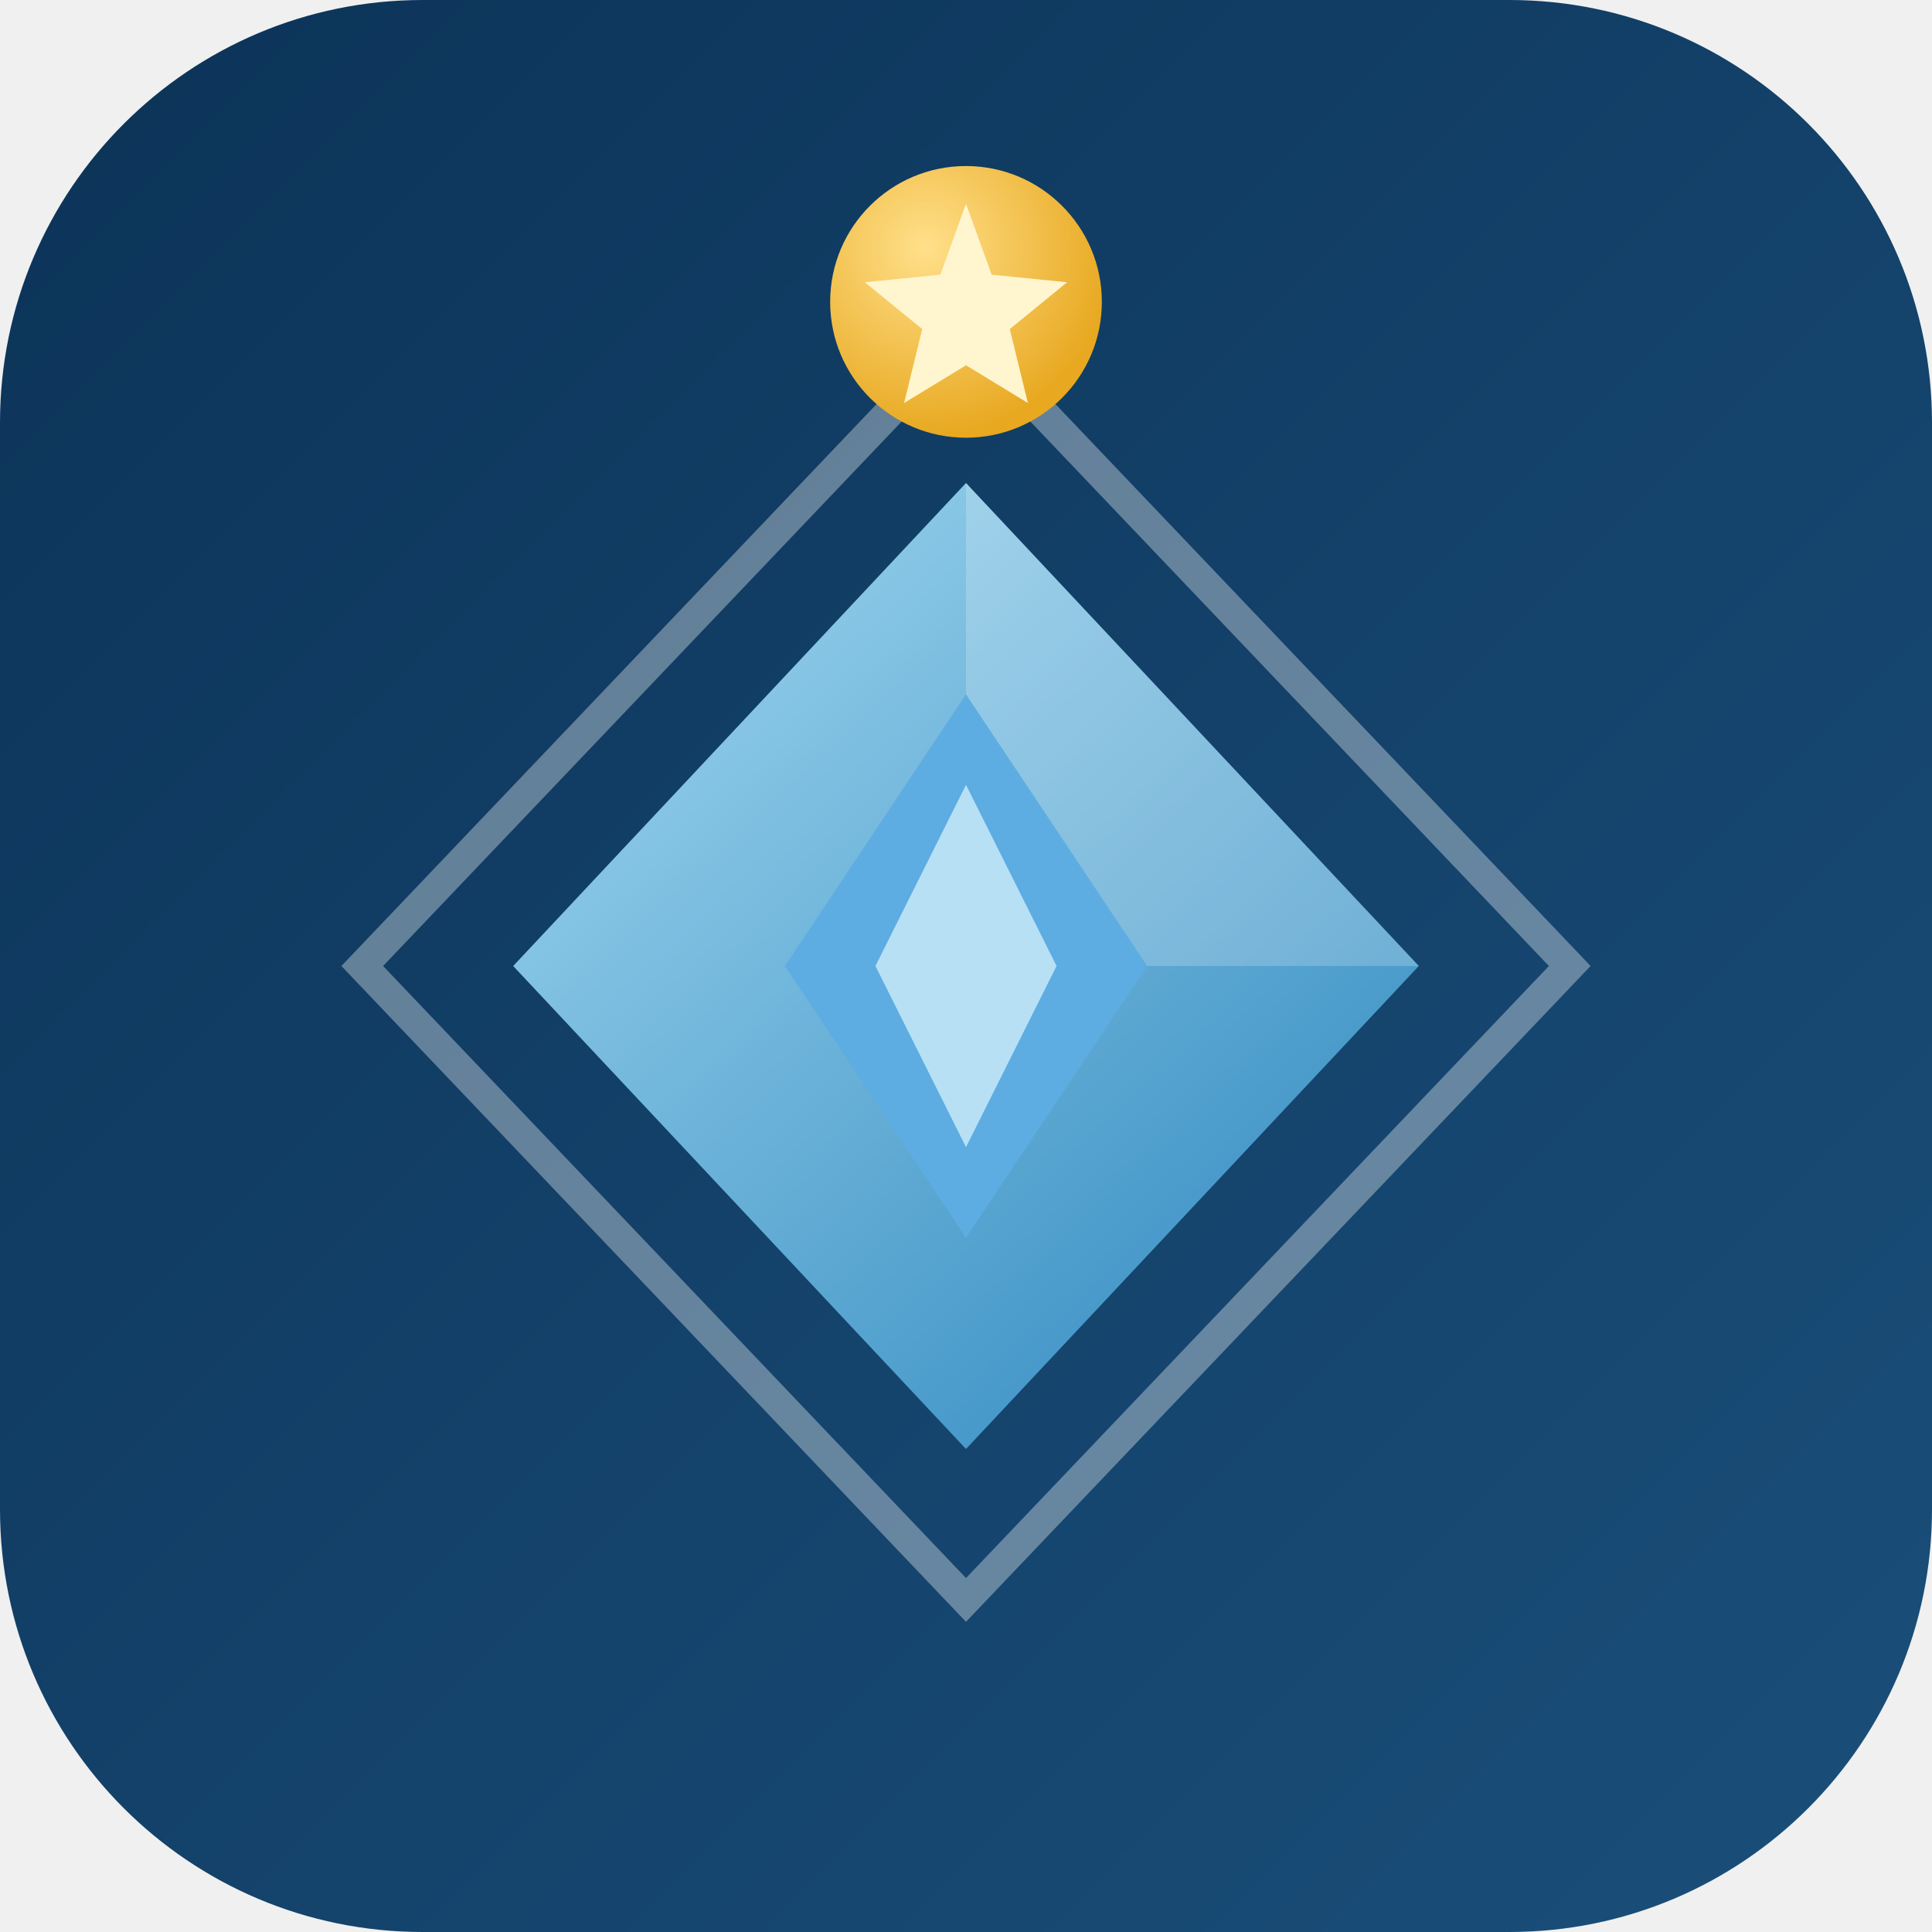
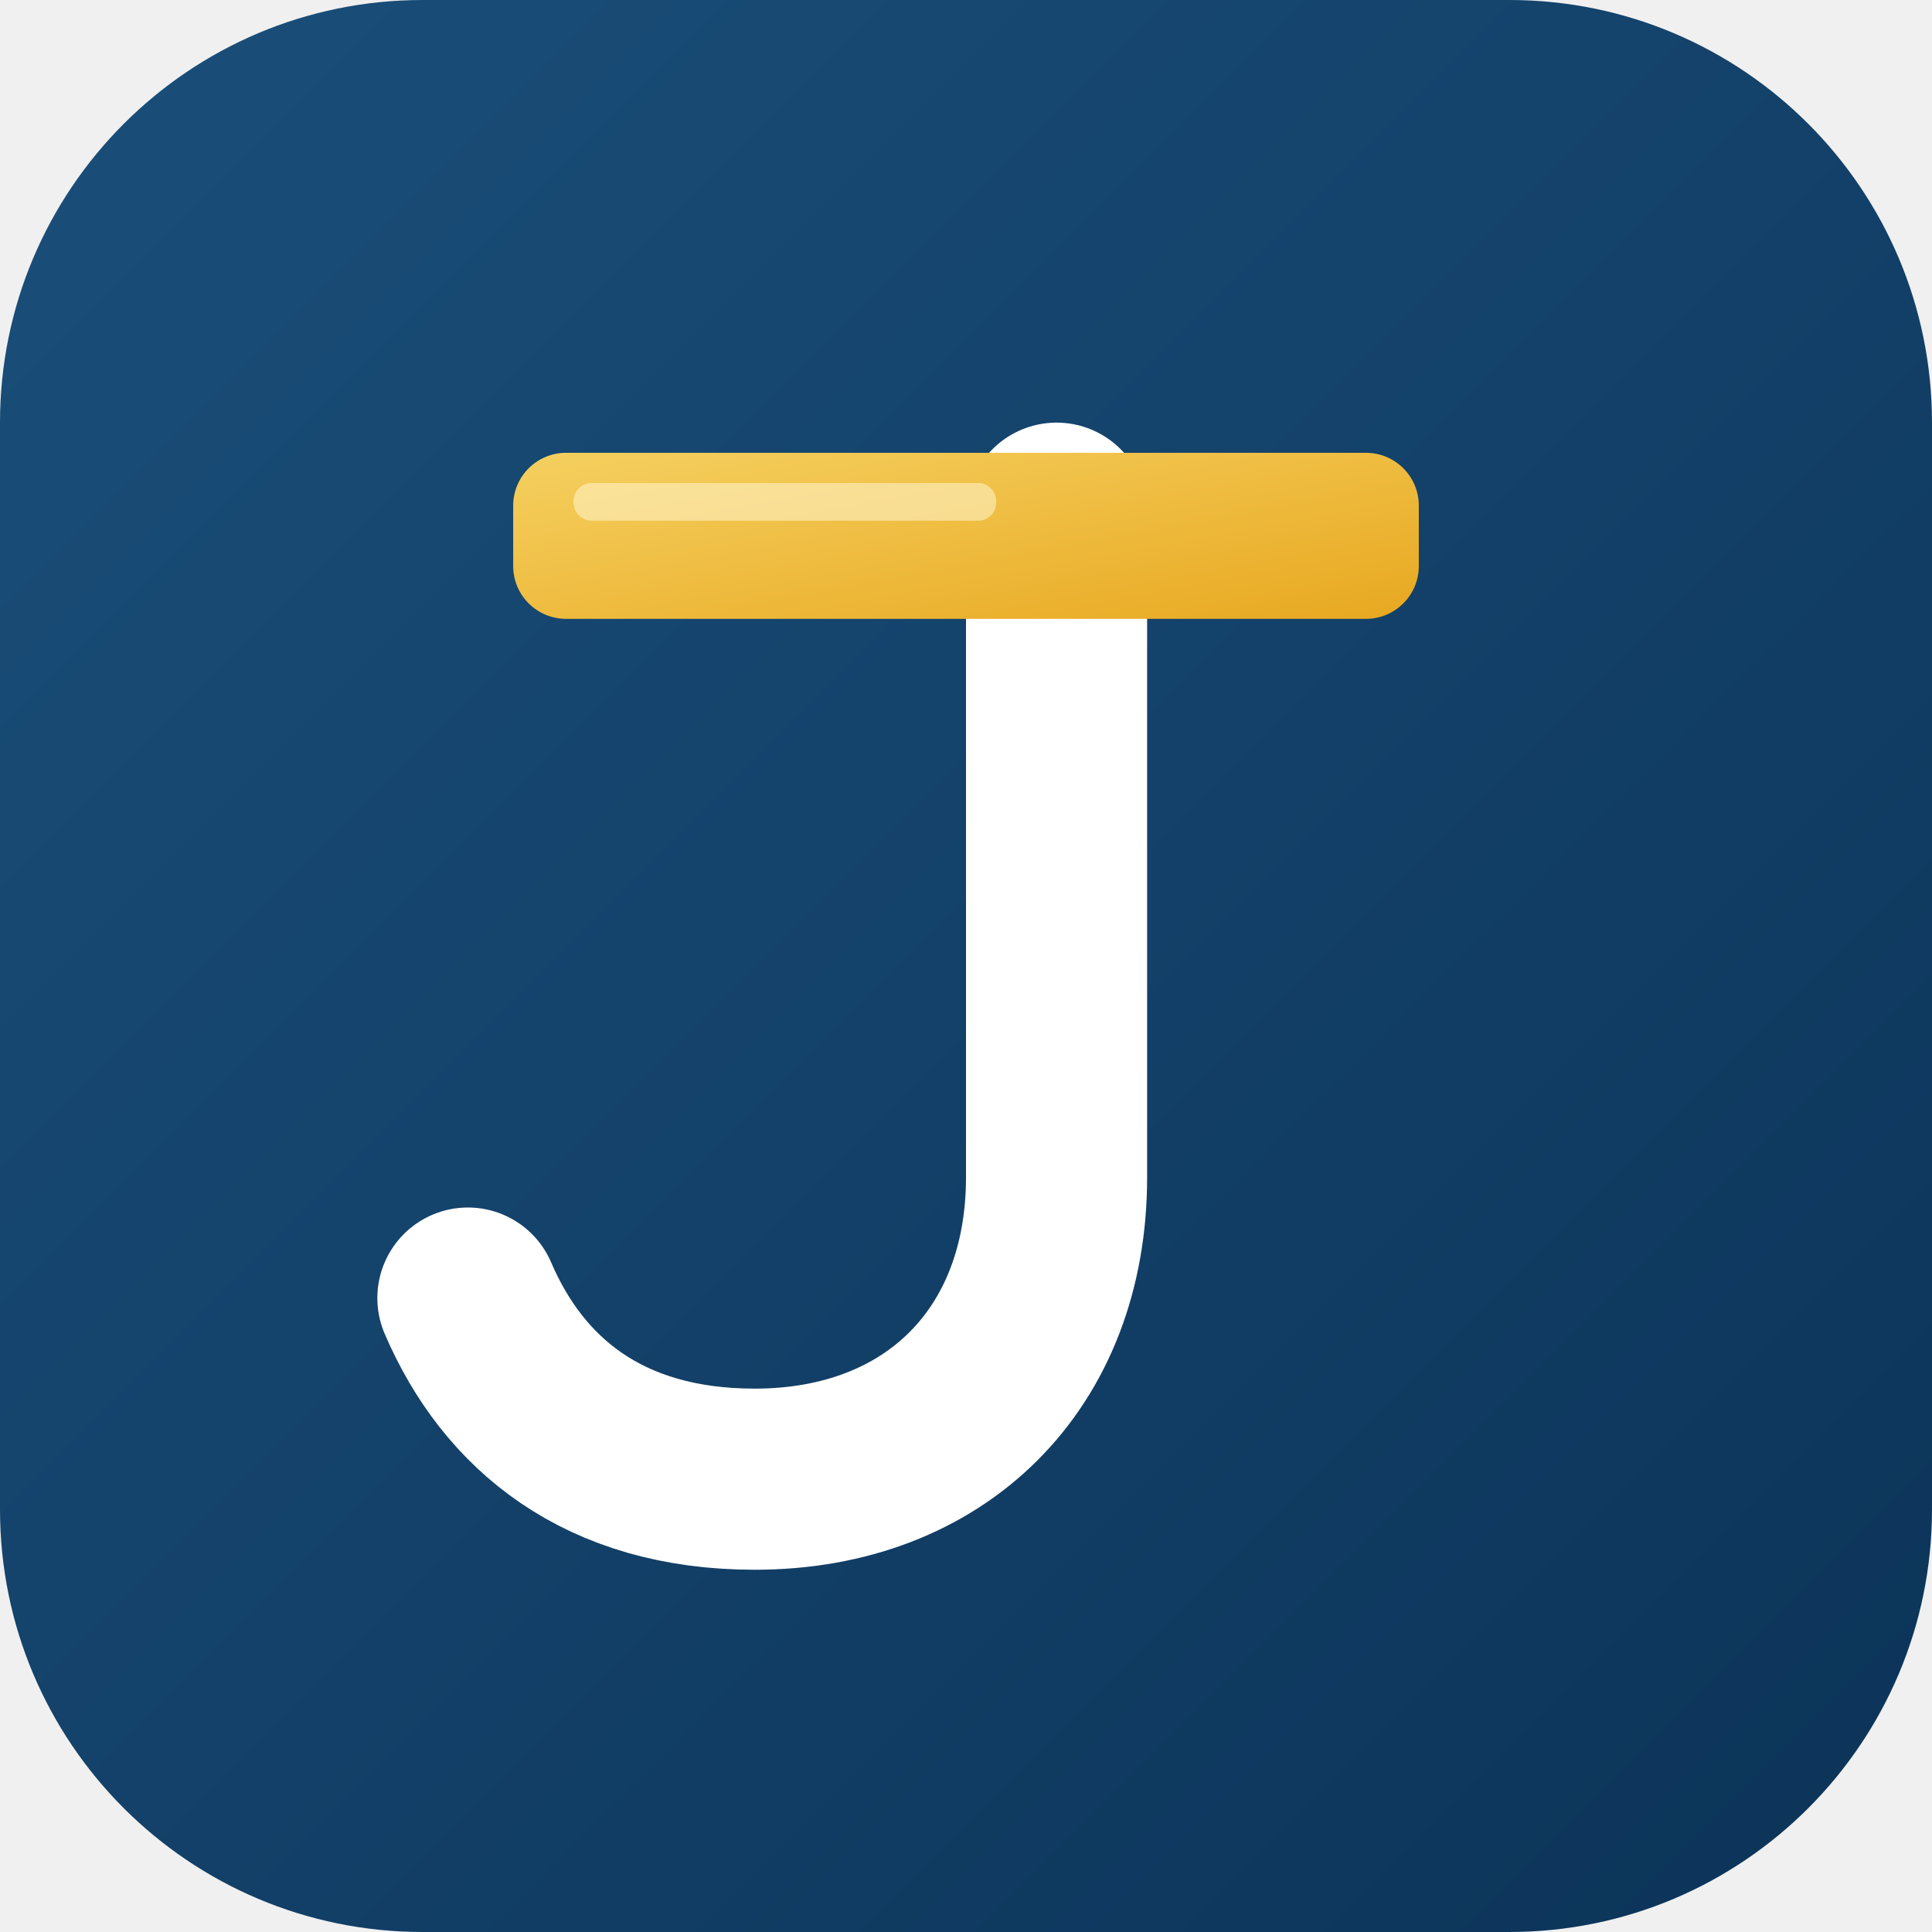
<svg xmlns="http://www.w3.org/2000/svg" viewBox="0 0 128 128" role="img" aria-label="JosspaTech">
  <defs>
-     <linearGradient id="app-bg" x1="0" y1="0" x2="1" y2="1">
-       <stop offset="0%" stop-color="#0C3358" />
-       <stop offset="100%" stop-color="#1A4F7A" />
+     <linearGradient id="app-face" x1="0" y1="0" x2="1" y2="1">
+       <stop offset="0%" stop-color="#1A4F7A" />
+       <stop offset="100%" stop-color="#0C3358" />
    </linearGradient>
-     <linearGradient id="app-facet" x1="0.2" y1="0.15" x2="0.85" y2="0.9">
-       <stop offset="0%" stop-color="#8FCBE8" />
-       <stop offset="100%" stop-color="#3A90C4" />
+     <linearGradient id="app-gold" x1="0" y1="0" x2="1" y2="1">
+       <stop offset="0%" stop-color="#F5D060" />
+       <stop offset="100%" stop-color="#E8A820" />
    </linearGradient>
-     <radialGradient id="app-star" cx="0.35" cy="0.3" r="0.7">
-       <stop offset="0%" stop-color="#FFE08A" />
-       <stop offset="100%" stop-color="#E8A820" />
-     </radialGradient>
  </defs>
-   <rect width="128" height="128" rx="28" fill="url(#app-bg)" />
-   <polygon points="64,22 104,64 64,106 24,64" fill="none" stroke="rgba(255,255,255,0.35)" stroke-width="2" />
-   <polygon points="64,32 94,64 64,96 34,64" fill="url(#app-facet)" />
-   <polygon points="64,32 94,64 64,64" fill="#FFFFFF" opacity="0.2" />
-   <polygon points="64,46 76,64 64,82 52,64" fill="#5DADE2" />
-   <polygon points="64,52 70,64 64,76 58,64" fill="#B8E0F5" />
-   <circle cx="64" cy="20" r="9" fill="url(#app-star)" />
-   <path d="M64,13.5 L65.7,18.2 L70.7,18.7 L66.9,21.8 L68.1,26.7 L64,24.2 L59.9,26.7 L61.1,21.8 L57.3,18.7 L62.3,18.2 Z" fill="#FFF6D0" />
+   <rect width="128" height="128" rx="28" fill="url(#app-face)" />
+   <path d="M70 34 V78 C70 90 62 98 50 98 C40 98 34 93 31 86" fill="none" stroke="#FFFFFF" stroke-width="12" stroke-linecap="round" stroke-linejoin="round" />
+   <rect x="34" y="30" width="60" height="11" rx="3.5" fill="url(#app-gold)" />
+   <rect x="38" y="32" width="28" height="2.5" rx="1.2" fill="#FFF6D0" opacity="0.55" />
</svg>
